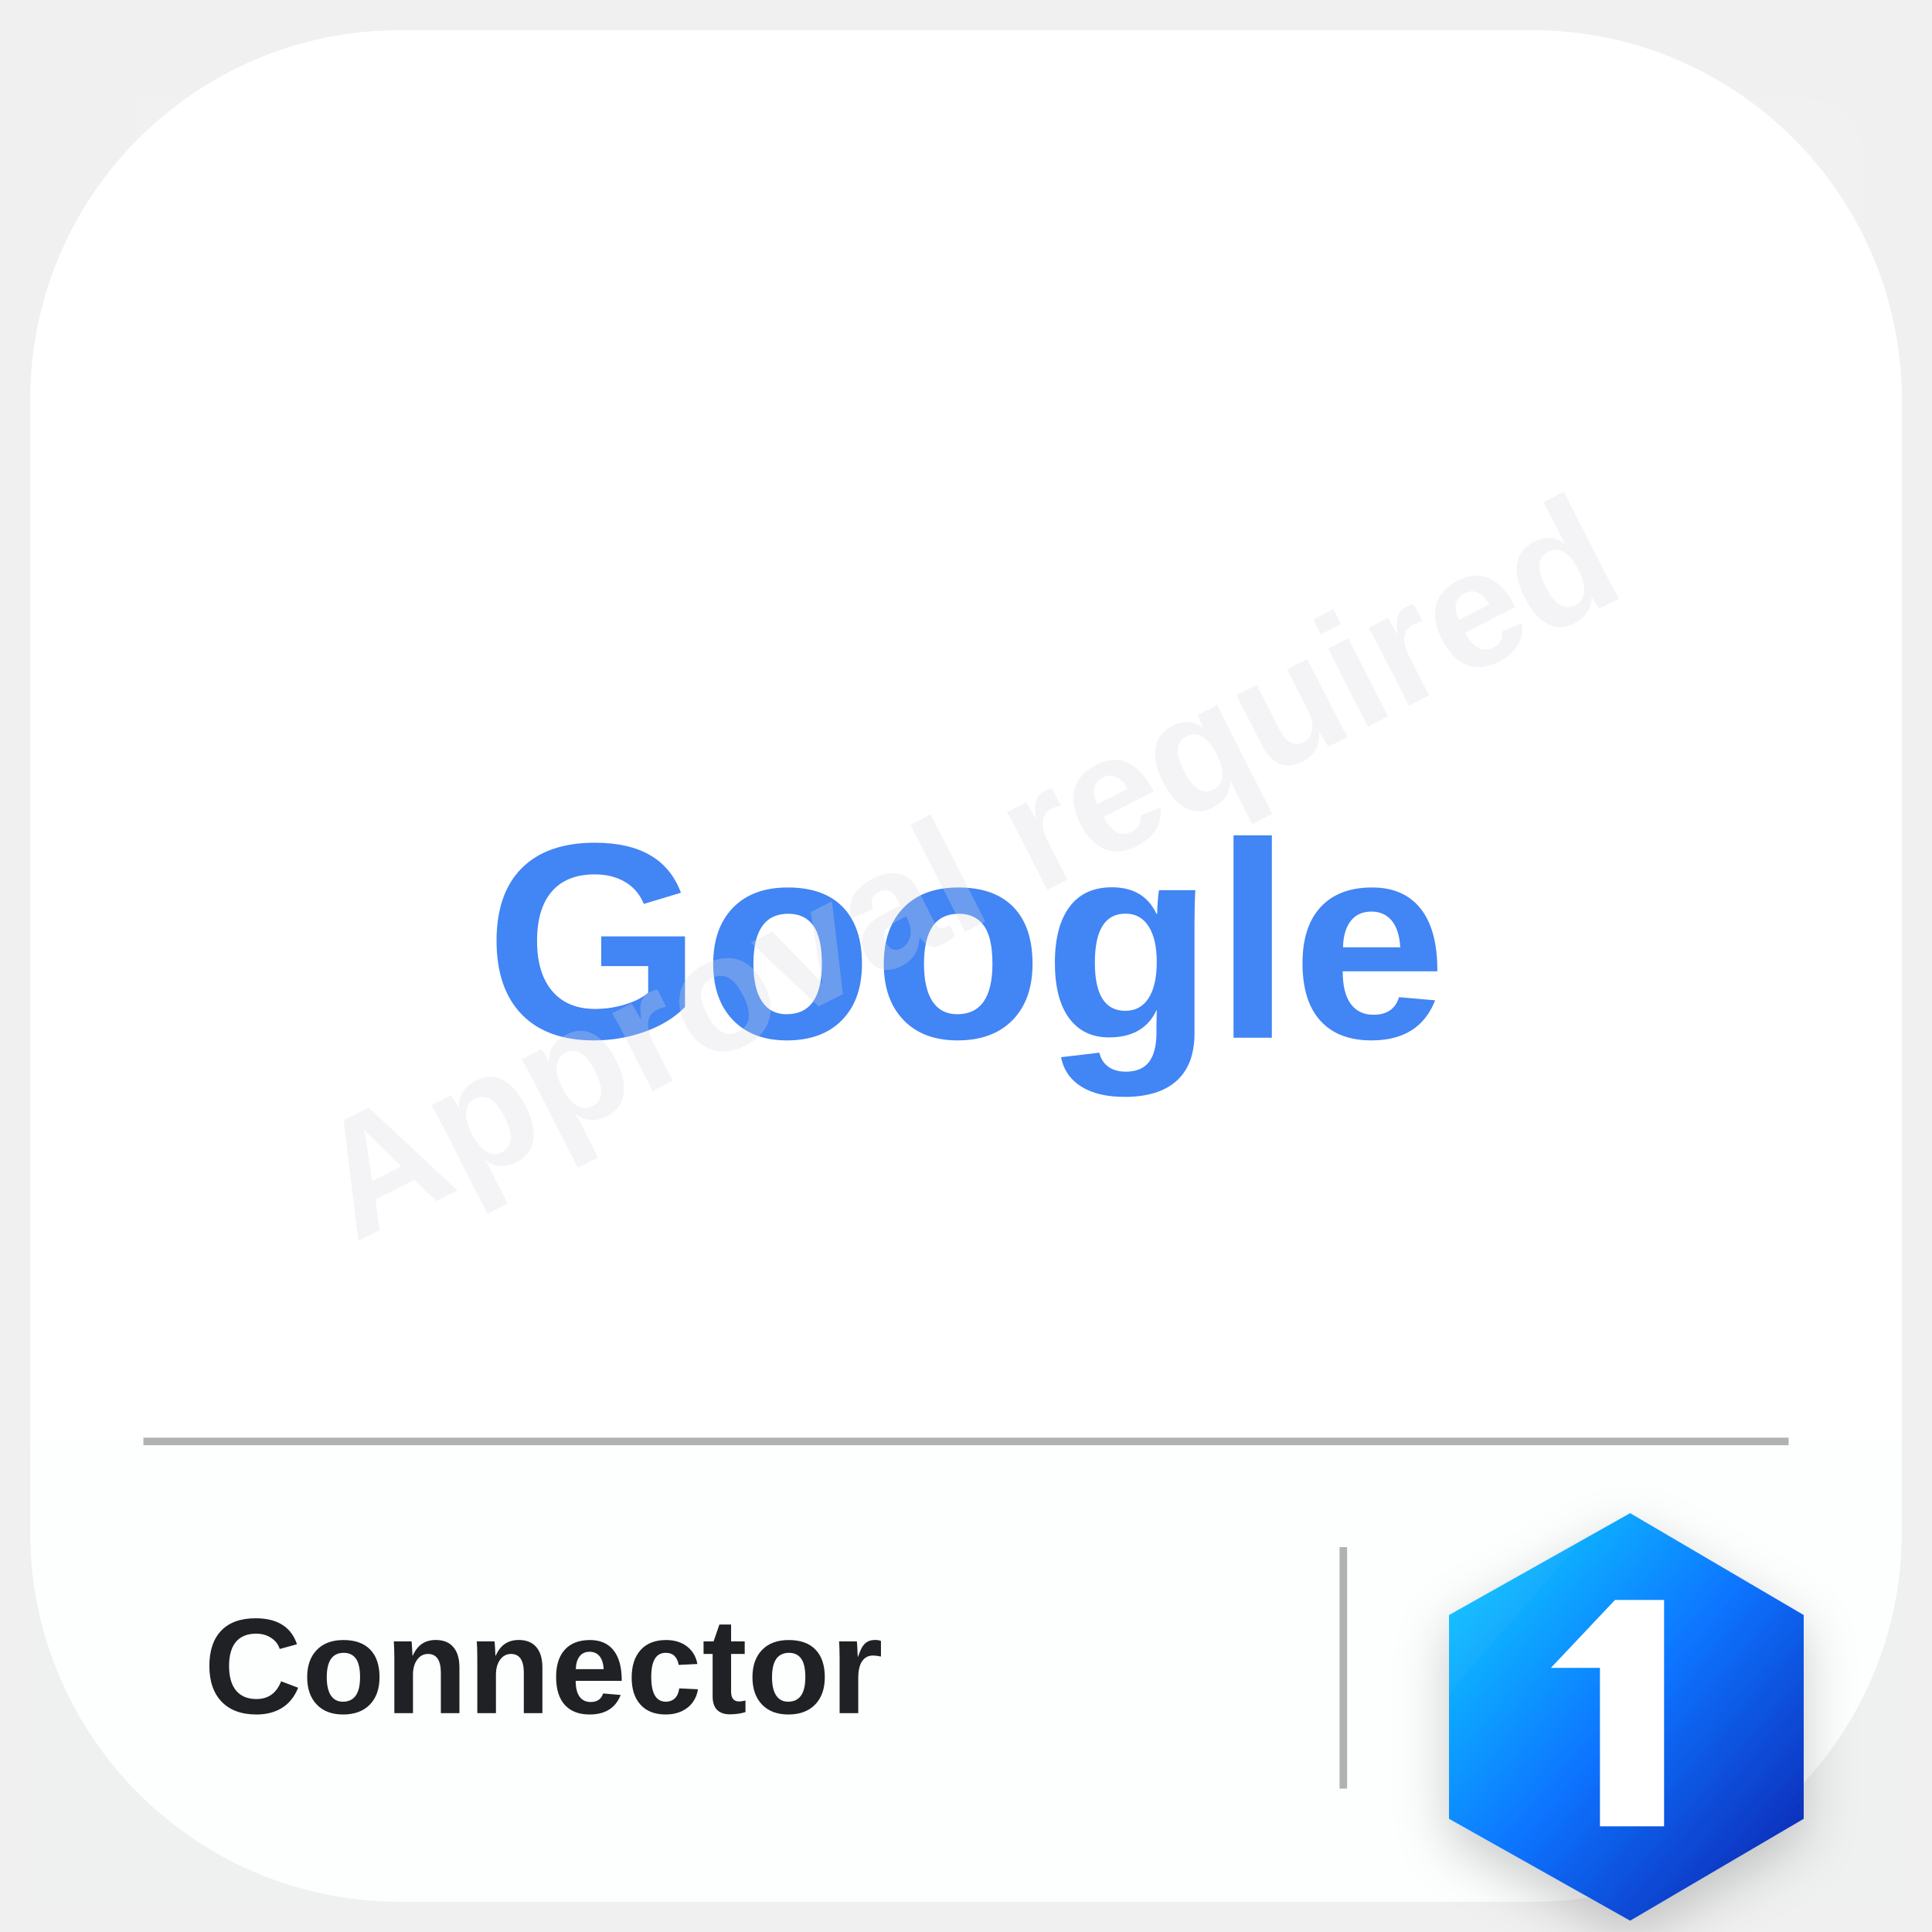
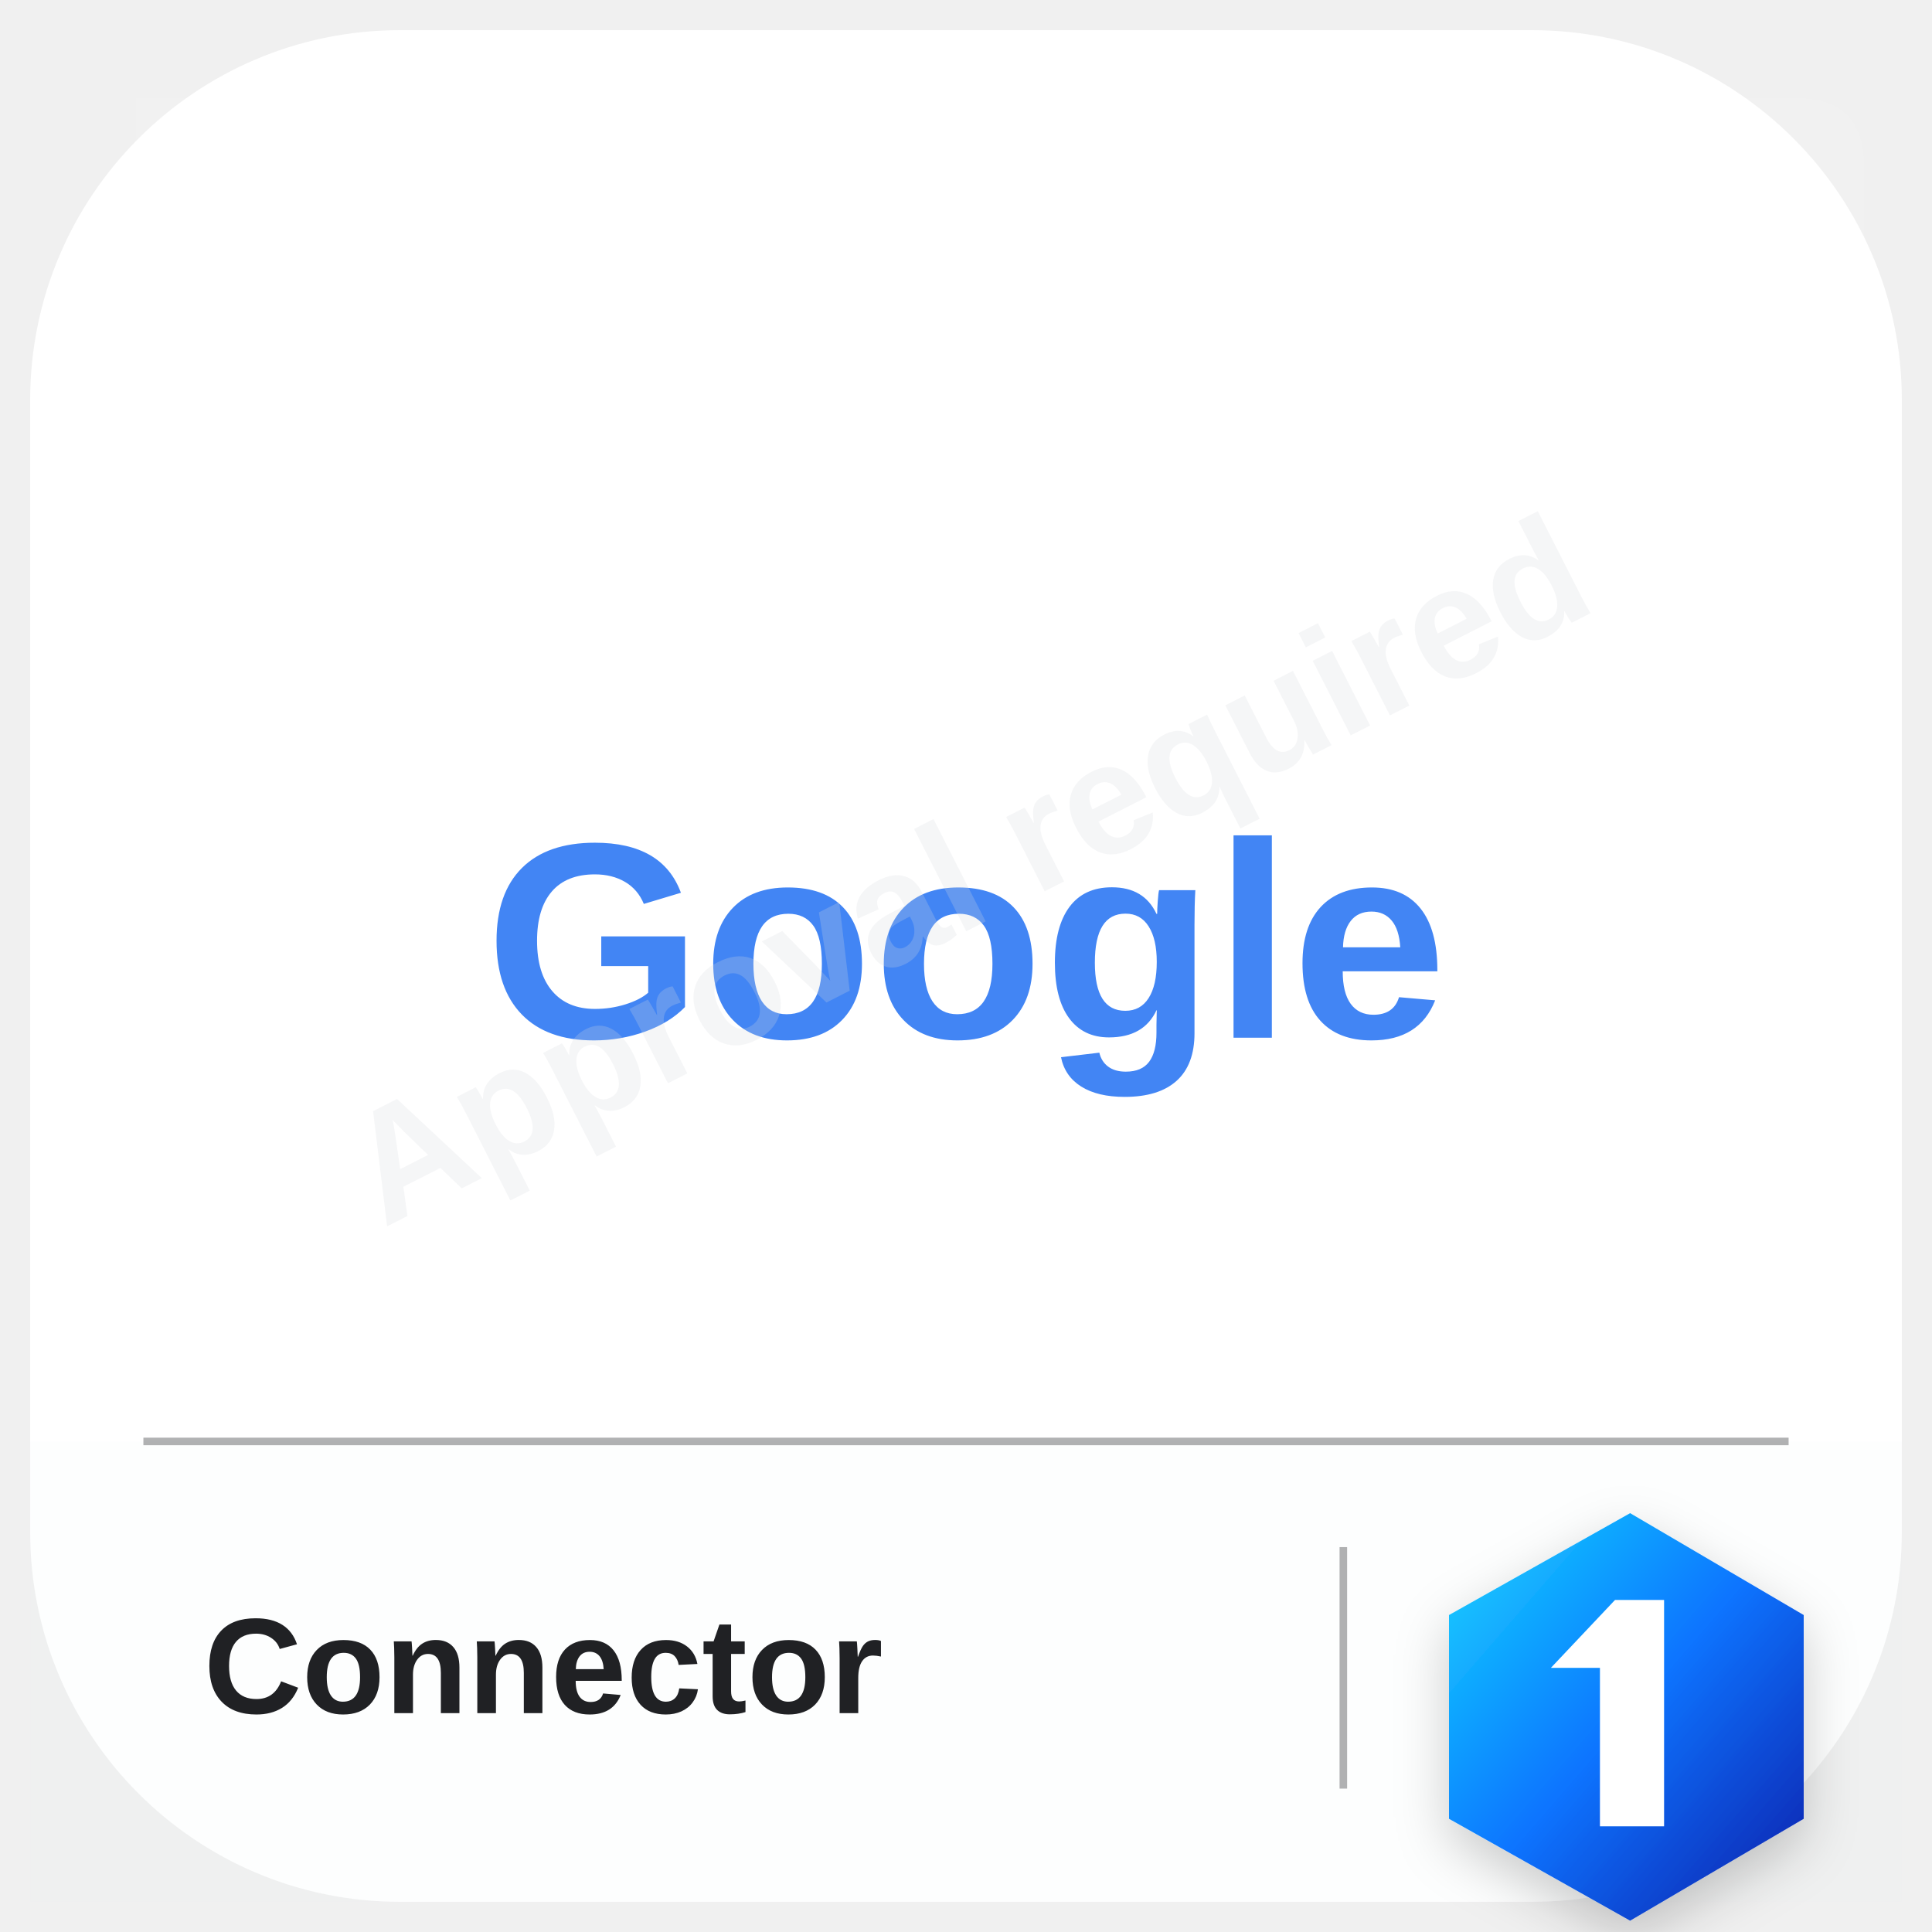
<svg xmlns="http://www.w3.org/2000/svg" viewBox="0 0 512 512" role="img" aria-label="Google connector">
  <defs>
    <linearGradient id="one" x1="0" y1="0" x2="1" y2="1">
      <stop stop-color="#19d8ff" />
      <stop offset=".5" stop-color="#0874ff" />
      <stop offset="1" stop-color="#071ca8" />
    </linearGradient>
    <filter id="s" x="-30%" y="-30%" width="160%" height="160%">
      <feDropShadow dx="0" dy="5" stdDeviation="7" flood-opacity=".20" />
    </filter>
  </defs>
  <rect x="8" y="8" width="496" height="496" rx="98" fill="#FFFFFF" />
-   <path d="M36 26 H476 Q494 26 494 44 V210 Q370 70 36 170Z" fill="#FFFFFF" opacity=".06" />
-   <text x="256" y="275" text-anchor="middle" font-family="Arial,Helvetica,sans-serif" font-size="74" font-weight="700" fill="#4285F4">Google</text>
-   <g transform="rotate(-27 256 230)" opacity="0.28">
-     <text x="256" y="245" text-anchor="middle" font-family="Arial,Helvetica,sans-serif" font-size="44" font-weight="700" fill="#D6D9DE">Approval required</text>
+   <path d="M36 26 H476 Q494 26 494 44 V210 Q370 70 36 170Z" fill="#fff" opacity=".06" />
+   <text x="256" y="275" text-anchor="middle" font-family="Arial,sans-serif" font-size="74" font-weight="700" fill="#4285F4">Google</text>
+   <g transform="rotate(-27 256 230)" opacity=".24">
+     <text x="256" y="245" text-anchor="middle" font-family="Arial,sans-serif" font-size="42" font-weight="700" fill="#D6D9DE">Approval required</text>
  </g>
  <rect x="8" y="382" width="496" height="122" fill="#E9EDF2" opacity="0.08" />
  <line x1="38" y1="382" x2="474" y2="382" stroke="#202124" opacity=".35" stroke-width="2" />
-   <text x="54" y="454" font-family="Arial,Helvetica,sans-serif" font-size="36" font-weight="700" fill="#202124">Connector</text>
+   <text x="54" y="454" font-family="Arial,sans-serif" font-size="36" font-weight="700" fill="#202124">Connector</text>
  <line x1="356" y1="410" x2="356" y2="474" stroke="#202124" opacity=".35" stroke-width="2" />
  <g transform="translate(384 401)" filter="url(#s)">
    <path d="M48 0 94 27v54L48 108 0 81V27Z" fill="url(#one)" />
    <path d="M44 23 27 41h13v42h17V23Z" fill="#fff" />
  </g>
</svg>
